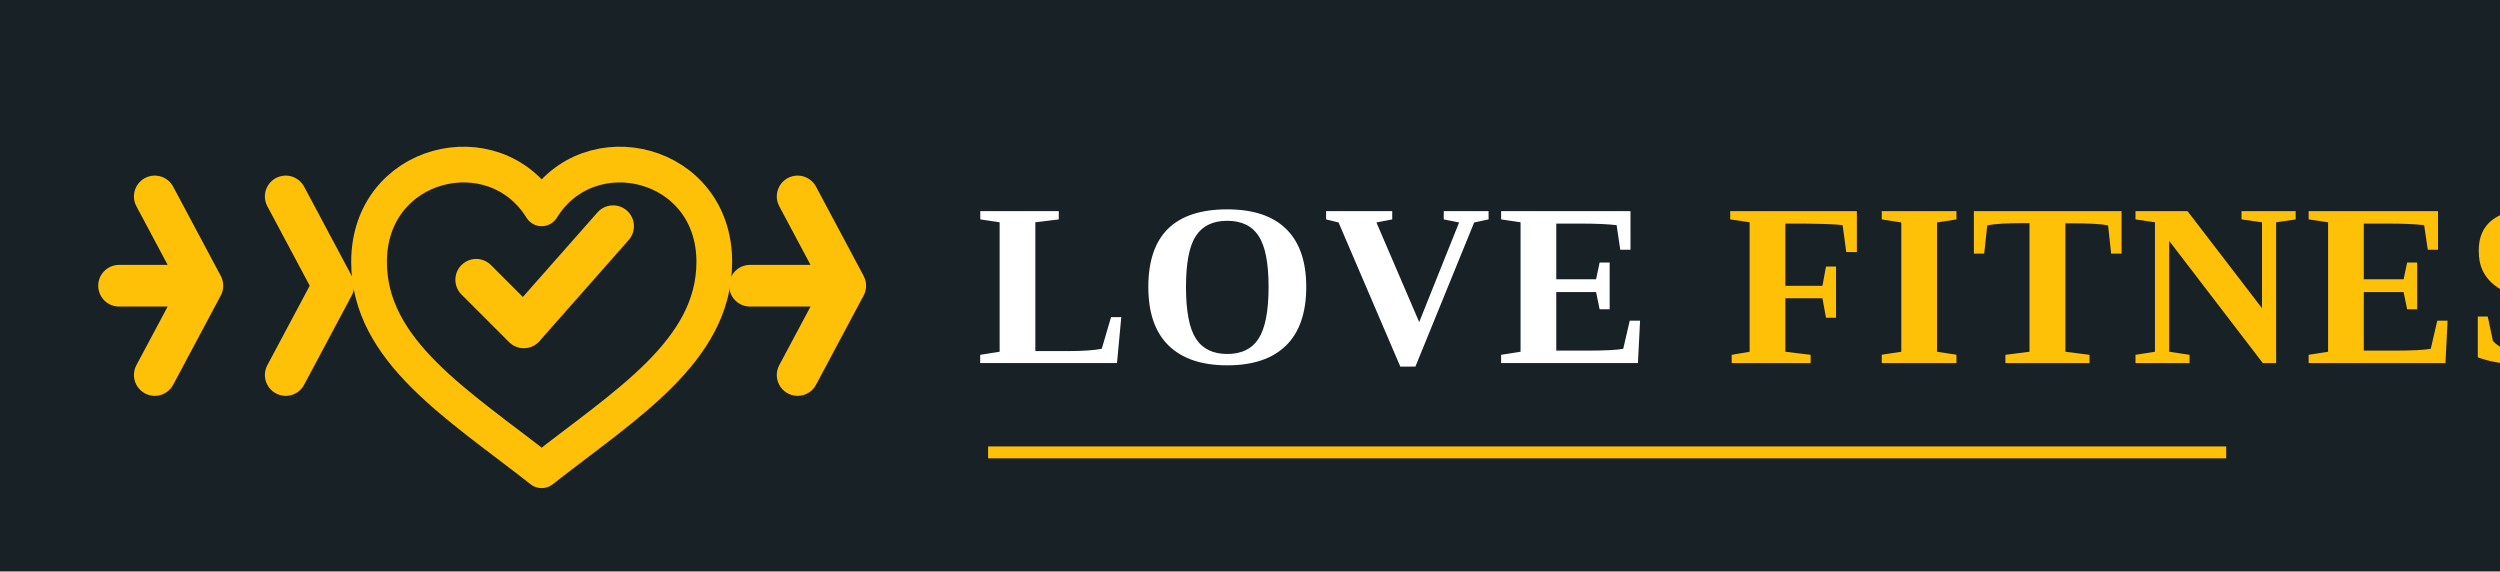
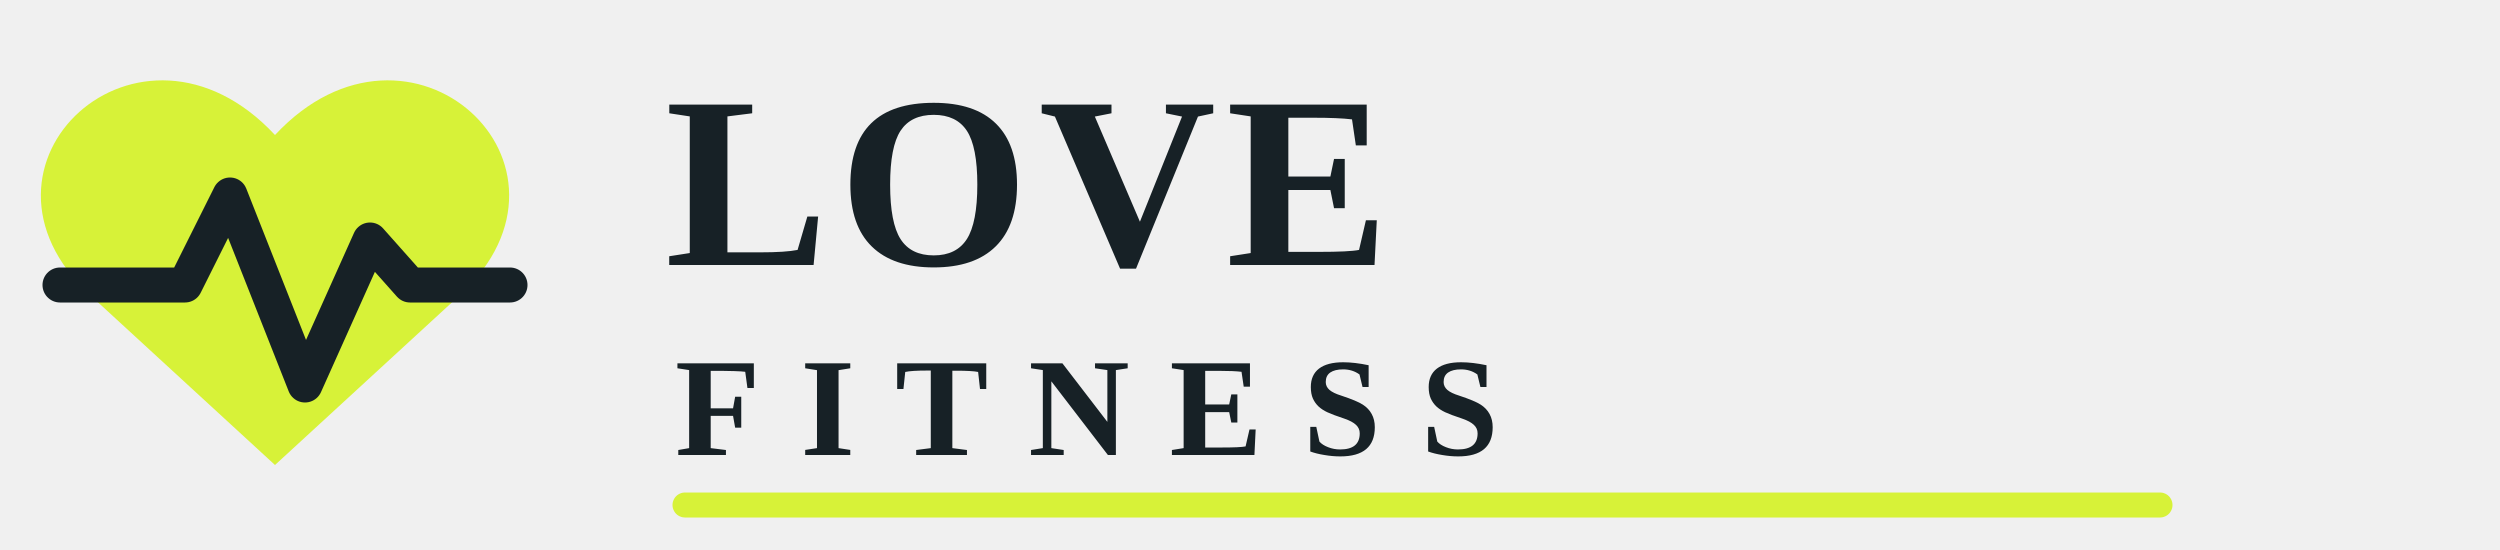
- <svg xmlns="http://www.w3.org/2000/svg" viewBox="0 0 420 96" role="img" aria-labelledby="title desc">
-   <rect width="420" height="96" fill="#172126" />
-   <g fill="none" stroke="#ffc107" stroke-linecap="round" stroke-linejoin="round">
-     <path stroke-width="7" d="M20 48h14m-8-15 8 15-8 15m22-30 8 15-8 15" />
-     <path stroke-width="6" d="M91 35c-8-13-29-8-29 9 0 15 15 24 29 35 14-11 29-20 29-35 0-17-21-22-29-9Z" />
-     <path stroke-width="7" d="m80 47 8 8 15-17" />
-     <path stroke-width="7" d="M126 48h16m-8-15 8 15-8 15" />
-   </g>
-   <text x="164" y="61" fill="#fff" font-family="Exo 2, Arial, sans-serif" font-size="39" font-weight="600" letter-spacing="1">LOVE</text>
-   <text x="290" y="61" fill="#ffc107" font-family="Exo 2, Arial, sans-serif" font-size="39" font-weight="600" letter-spacing="1">FITNESS</text>
-   <path d="M166 76h208" stroke="#ffc107" stroke-width="2" />
+ <svg xmlns="http://www.w3.org/2000/svg" viewBox="0 0 500 110" role="img" aria-labelledby="title desc">
+   <path fill="#d7f238" d="M55 93 18 59C-10 33 28-2 55 27 82-2 120 33 92 59Z" />
+   <path d="M12 57h25l9-18 15 38 13-29 8 9h20" fill="none" stroke="#172126" stroke-linecap="round" stroke-linejoin="round" stroke-width="7" />
+   <text x="133" y="53" fill="#172126" font-family="Exo 2, Arial, sans-serif" font-size="49" font-weight="800" letter-spacing="2">LOVE</text>
+   <text x="135" y="91" fill="#172126" font-family="Exo 2, Arial, sans-serif" font-size="28" font-weight="700" letter-spacing="8">FITNESS</text>
+   <path d="M137 101h295" stroke="#d7f238" stroke-linecap="round" stroke-width="5" />
</svg>
